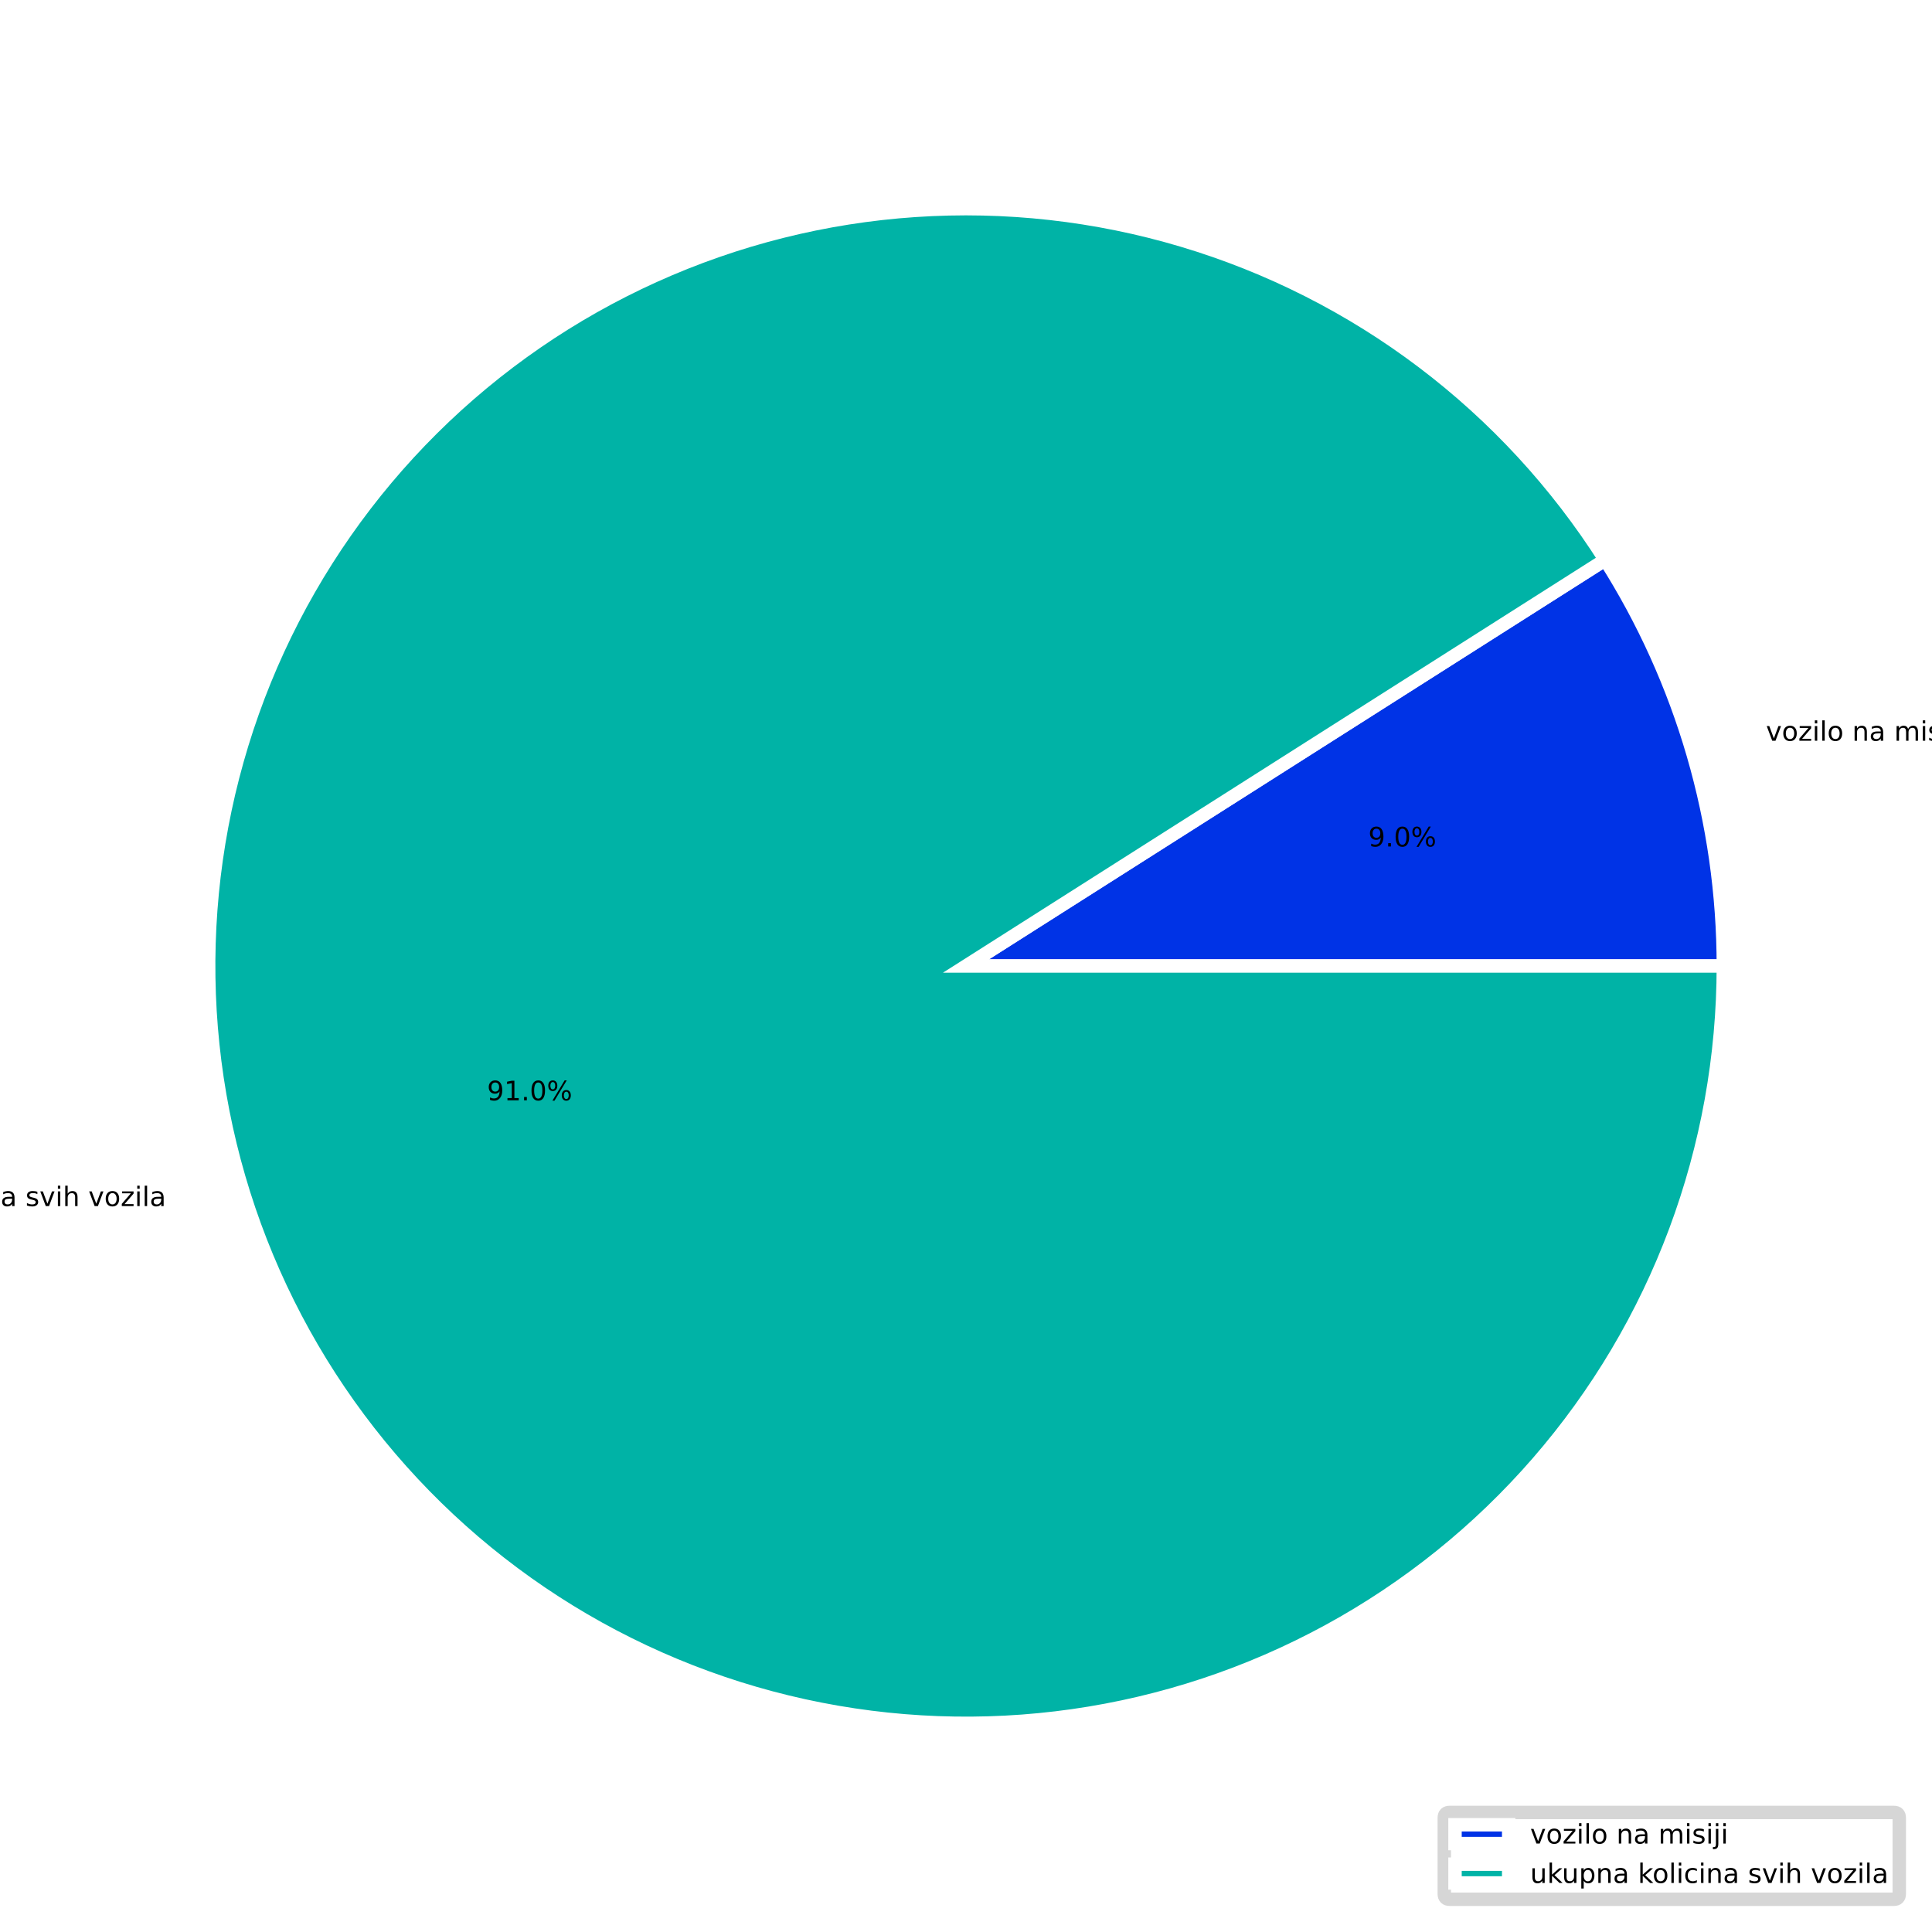
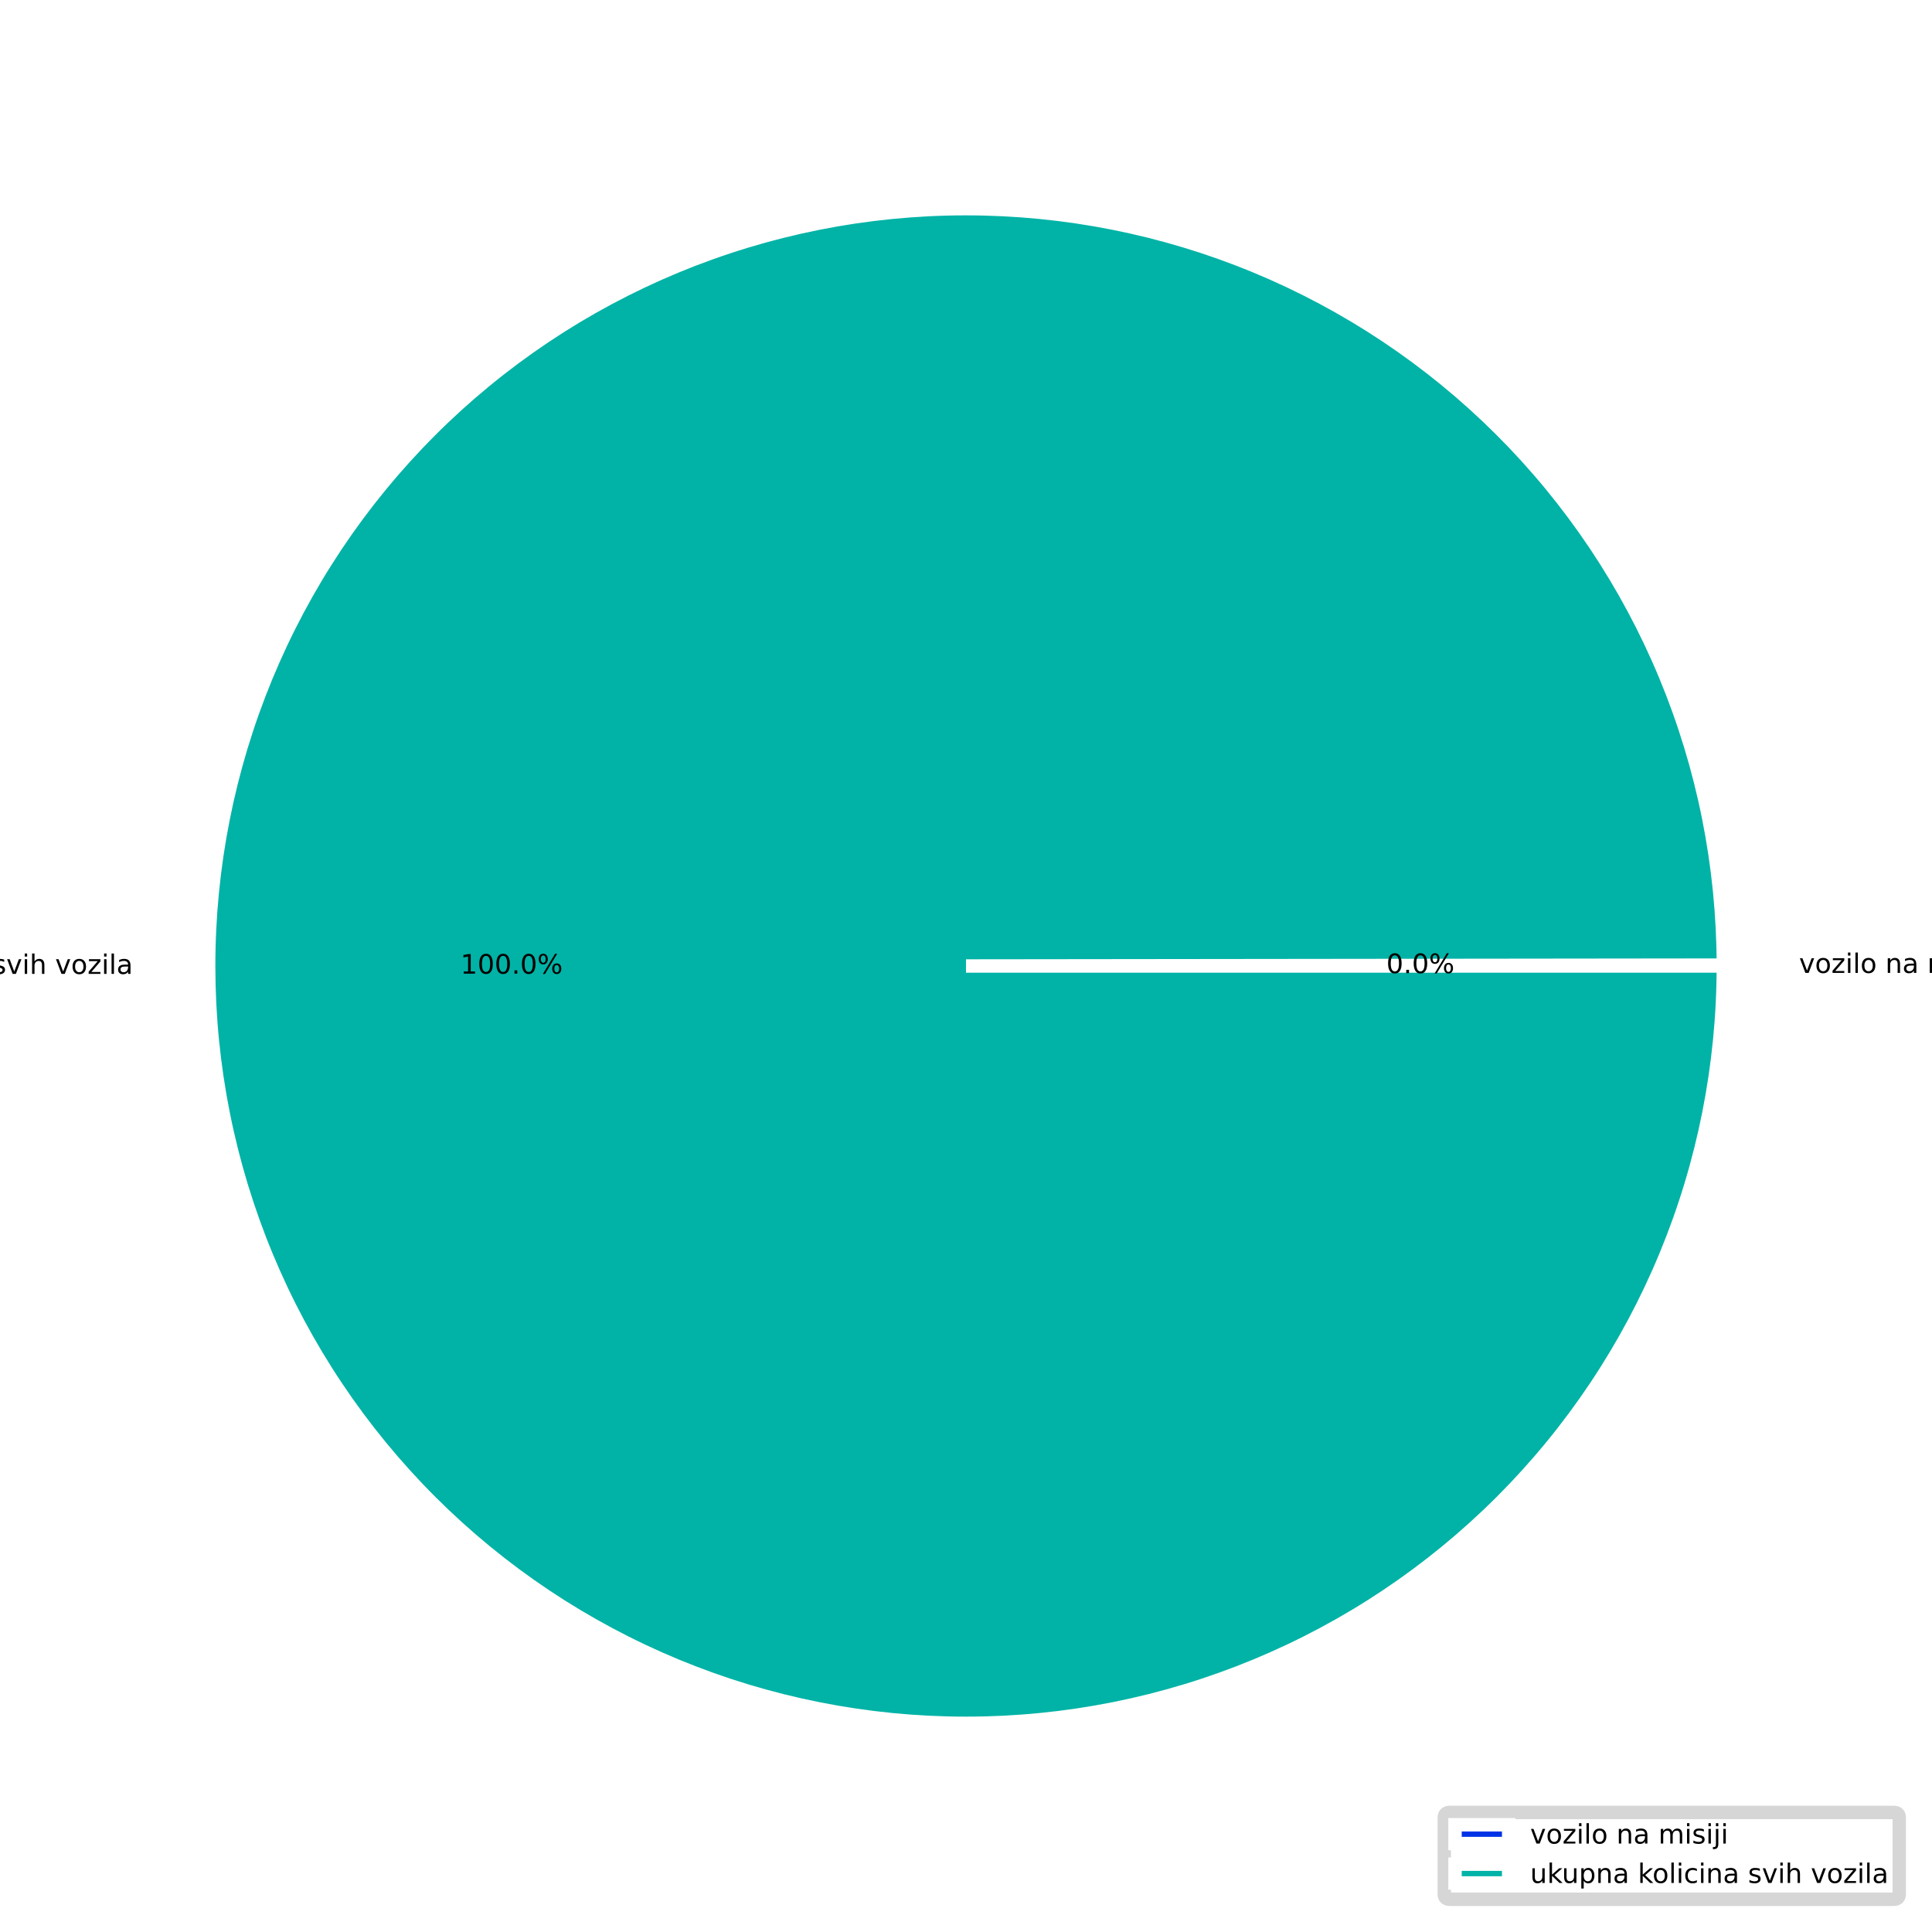
<svg xmlns="http://www.w3.org/2000/svg" xmlns:xlink="http://www.w3.org/1999/xlink" width="144pt" height="144pt" viewBox="0 0 144 144" version="1.1">
  <defs>
    <style type="text/css">*{stroke-linejoin: round; stroke-linecap: butt}</style>
  </defs>
  <g id="figure_1">
    <g id="patch_1">
      <path d="M 0 144  L 144 144  L 144 0  L 0 0  z " style="fill: #ffffff" />
    </g>
    <g id="axes_1">
      <g id="matplotlib.axis_1" />
      <g id="matplotlib.axis_2" />
      <g id="patch_2">
-         <path d="M 128.448 72  C 128.448 66.665 127.692 61.357 126.202 56.235  C 124.712 51.112 122.503 46.227 119.642 41.724  L 72 72  L 128.448 72  z " style="fill: #0033e6; stroke: #ffffff; stroke-linejoin: miter" />
+         <path d="M 128.448 72  C 128.448 71.989 128.448 71.978 128.448 71.967  C 128.448 71.956 128.448 71.945 128.448 71.934  L 72 72  L 128.448 72  z " style="fill: #0033e6; stroke: #ffffff; stroke-linejoin: miter" />
      </g>
      <g id="patch_3">
-         <path d="M 119.642 41.724  C 116.026 36.035 111.42 31.038 106.043 26.973  C 100.666 22.907 94.604 19.838 88.144 17.91  C 81.685 15.982 74.932 15.227 68.206 15.68  C 61.48 16.133 54.889 17.787 48.747 20.564  C 42.604 23.341 37.008 27.196 32.225 31.946  C 27.442 36.696 23.548 42.264 20.728 48.387  C 17.908 54.51 16.208 61.089 15.708 67.812  C 15.207 74.534 15.916 81.292 17.798 87.765  C 19.681 94.238 22.708 100.322 26.736 105.727  C 30.764 111.133 35.727 115.773 41.391 119.429  C 47.055 123.084 53.329 125.695 59.913 127.139  C 66.498 128.582 73.289 128.834 79.962 127.884  C 86.636 126.933 93.086 124.794 99.005 121.569  C 104.925 118.344 110.219 114.085 114.637 108.993  C 119.055 103.901 122.525 98.059 124.883 91.743  C 127.24 85.428 128.448 78.741 128.448 72  L 72 72  L 119.642 41.724  z " style="fill: #00b3a6; stroke: #ffffff; stroke-linejoin: miter" />
+         <path d="M 128.448 71.934  C 128.439 64.523 126.971 57.185 124.127 50.341  C 121.284 43.497 117.12 37.28 111.874 32.044  C 106.628 26.809 100.402 22.658 93.552 19.828  C 86.702 16.999 79.362 15.546 71.95 15.552  C 64.539 15.559 57.201 17.025 50.356 19.866  C 43.511 22.708 37.293 26.87 32.056 32.114  C 26.819 37.359 22.666 43.584 19.835 50.433  C 17.003 57.282 15.548 64.622 15.552 72.033  C 15.556 79.444 17.02 86.783 19.86 93.628  C 22.7 100.474 26.86 106.694 32.103 111.932  C 37.346 117.171 43.569 121.325 50.417 124.159  C 57.266 126.993 64.605 128.45 72.017 128.448  C 79.428 128.446 86.767 126.984 93.613 124.146  C 100.46 121.309 106.681 117.15 111.921 111.909  C 117.16 106.668 121.317 100.445 124.153 93.598  C 126.988 86.751 128.448 79.411 128.448 72  L 72 72  L 128.448 71.934  z " style="fill: #00b3a6; stroke: #ffffff; stroke-linejoin: miter" />
      </g>
      <g id="text_1">
-         <g transform="translate(131.6219 55.20999) scale(0.02 -0.02)">
+         <g transform="translate(134.0928 72.51551) scale(0.02 -0.02)">
          <defs>
            <path id="DejaVuSans-76" d="M 191 3500  L 800 3500  L 1894 563  L 2988 3500  L 3597 3500  L 2284 0  L 1503 0  L 191 3500  z " transform="scale(0.015625)" />
            <path id="DejaVuSans-6f" d="M 1959 3097  Q 1497 3097 1228 2736  Q 959 2375 959 1747  Q 959 1119 1226 758  Q 1494 397 1959 397  Q 2419 397 2687 759  Q 2956 1122 2956 1747  Q 2956 2369 2687 2733  Q 2419 3097 1959 3097  z M 1959 3584  Q 2709 3584 3137 3096  Q 3566 2609 3566 1747  Q 3566 888 3137 398  Q 2709 -91 1959 -91  Q 1206 -91 779 398  Q 353 888 353 1747  Q 353 2609 779 3096  Q 1206 3584 1959 3584  z " transform="scale(0.015625)" />
            <path id="DejaVuSans-7a" d="M 353 3500  L 3084 3500  L 3084 2975  L 922 459  L 3084 459  L 3084 0  L 275 0  L 275 525  L 2438 3041  L 353 3041  L 353 3500  z " transform="scale(0.015625)" />
            <path id="DejaVuSans-69" d="M 603 3500  L 1178 3500  L 1178 0  L 603 0  L 603 3500  z M 603 4863  L 1178 4863  L 1178 4134  L 603 4134  L 603 4863  z " transform="scale(0.015625)" />
            <path id="DejaVuSans-6c" d="M 603 4863  L 1178 4863  L 1178 0  L 603 0  L 603 4863  z " transform="scale(0.015625)" />
            <path id="DejaVuSans-20" transform="scale(0.015625)" />
            <path id="DejaVuSans-6e" d="M 3513 2113  L 3513 0  L 2938 0  L 2938 2094  Q 2938 2591 2744 2837  Q 2550 3084 2163 3084  Q 1697 3084 1428 2787  Q 1159 2491 1159 1978  L 1159 0  L 581 0  L 581 3500  L 1159 3500  L 1159 2956  Q 1366 3272 1645 3428  Q 1925 3584 2291 3584  Q 2894 3584 3203 3211  Q 3513 2838 3513 2113  z " transform="scale(0.015625)" />
            <path id="DejaVuSans-61" d="M 2194 1759  Q 1497 1759 1228 1600  Q 959 1441 959 1056  Q 959 750 1161 570  Q 1363 391 1709 391  Q 2188 391 2477 730  Q 2766 1069 2766 1631  L 2766 1759  L 2194 1759  z M 3341 1997  L 3341 0  L 2766 0  L 2766 531  Q 2569 213 2275 61  Q 1981 -91 1556 -91  Q 1019 -91 701 211  Q 384 513 384 1019  Q 384 1609 779 1909  Q 1175 2209 1959 2209  L 2766 2209  L 2766 2266  Q 2766 2663 2505 2880  Q 2244 3097 1772 3097  Q 1472 3097 1187 3025  Q 903 2953 641 2809  L 641 3341  Q 956 3463 1253 3523  Q 1550 3584 1831 3584  Q 2591 3584 2966 3190  Q 3341 2797 3341 1997  z " transform="scale(0.015625)" />
            <path id="DejaVuSans-6d" d="M 3328 2828  Q 3544 3216 3844 3400  Q 4144 3584 4550 3584  Q 5097 3584 5394 3201  Q 5691 2819 5691 2113  L 5691 0  L 5113 0  L 5113 2094  Q 5113 2597 4934 2840  Q 4756 3084 4391 3084  Q 3944 3084 3684 2787  Q 3425 2491 3425 1978  L 3425 0  L 2847 0  L 2847 2094  Q 2847 2600 2669 2842  Q 2491 3084 2119 3084  Q 1678 3084 1418 2786  Q 1159 2488 1159 1978  L 1159 0  L 581 0  L 581 3500  L 1159 3500  L 1159 2956  Q 1356 3278 1631 3431  Q 1906 3584 2284 3584  Q 2666 3584 2933 3390  Q 3200 3197 3328 2828  z " transform="scale(0.015625)" />
            <path id="DejaVuSans-73" d="M 2834 3397  L 2834 2853  Q 2591 2978 2328 3040  Q 2066 3103 1784 3103  Q 1356 3103 1142 2972  Q 928 2841 928 2578  Q 928 2378 1081 2264  Q 1234 2150 1697 2047  L 1894 2003  Q 2506 1872 2764 1633  Q 3022 1394 3022 966  Q 3022 478 2636 193  Q 2250 -91 1575 -91  Q 1294 -91 989 -36  Q 684 19 347 128  L 347 722  Q 666 556 975 473  Q 1284 391 1588 391  Q 1994 391 2212 530  Q 2431 669 2431 922  Q 2431 1156 2273 1281  Q 2116 1406 1581 1522  L 1381 1569  Q 847 1681 609 1914  Q 372 2147 372 2553  Q 372 3047 722 3315  Q 1072 3584 1716 3584  Q 2034 3584 2315 3537  Q 2597 3491 2834 3397  z " transform="scale(0.015625)" />
            <path id="DejaVuSans-6a" d="M 603 3500  L 1178 3500  L 1178 -63  Q 1178 -731 923 -1031  Q 669 -1331 103 -1331  L -116 -1331  L -116 -844  L 38 -844  Q 366 -844 484 -692  Q 603 -541 603 -63  L 603 3500  z M 603 4863  L 1178 4863  L 1178 4134  L 603 4134  L 603 4863  z " transform="scale(0.015625)" />
          </defs>
          <use xlink:href="#DejaVuSans-76" />
          <use xlink:href="#DejaVuSans-6f" x="59.18" />
          <use xlink:href="#DejaVuSans-7a" x="120.361" />
          <use xlink:href="#DejaVuSans-69" x="172.852" />
          <use xlink:href="#DejaVuSans-6c" x="200.635" />
          <use xlink:href="#DejaVuSans-6f" x="228.418" />
          <use xlink:href="#DejaVuSans-20" x="289.6" />
          <use xlink:href="#DejaVuSans-6e" x="321.387" />
          <use xlink:href="#DejaVuSans-61" x="384.766" />
          <use xlink:href="#DejaVuSans-20" x="446.045" />
          <use xlink:href="#DejaVuSans-6d" x="477.832" />
          <use xlink:href="#DejaVuSans-69" x="575.244" />
          <use xlink:href="#DejaVuSans-73" x="603.027" />
          <use xlink:href="#DejaVuSans-69" x="655.127" />
          <use xlink:href="#DejaVuSans-6a" x="682.91" />
          <use xlink:href="#DejaVuSans-69" x="710.693" />
        </g>
      </g>
      <g id="text_2">
-         <g transform="translate(101.9806 63.09266) scale(0.02 -0.02)">
+         <g transform="translate(103.3283 72.53204) scale(0.02 -0.02)">
          <defs>
-             <path id="DejaVuSans-39" d="M 703 97  L 703 672  Q 941 559 1184 500  Q 1428 441 1663 441  Q 2288 441 2617 861  Q 2947 1281 2994 2138  Q 2813 1869 2534 1725  Q 2256 1581 1919 1581  Q 1219 1581 811 2004  Q 403 2428 403 3163  Q 403 3881 828 4315  Q 1253 4750 1959 4750  Q 2769 4750 3195 4129  Q 3622 3509 3622 2328  Q 3622 1225 3098 567  Q 2575 -91 1691 -91  Q 1453 -91 1209 -44  Q 966 3 703 97  z M 1959 2075  Q 2384 2075 2632 2365  Q 2881 2656 2881 3163  Q 2881 3666 2632 3958  Q 2384 4250 1959 4250  Q 1534 4250 1286 3958  Q 1038 3666 1038 3163  Q 1038 2656 1286 2365  Q 1534 2075 1959 2075  z " transform="scale(0.015625)" />
+             <path id="DejaVuSans-30" d="M 2034 4250  Q 1547 4250 1301 3770  Q 1056 3291 1056 2328  Q 1056 1369 1301 889  Q 1547 409 2034 409  Q 2525 409 2770 889  Q 3016 1369 3016 2328  Q 3016 3291 2770 3770  Q 2525 4250 2034 4250  z M 2034 4750  Q 2819 4750 3233 4129  Q 3647 3509 3647 2328  Q 3647 1150 3233 529  Q 2819 -91 2034 -91  Q 1250 -91 836 529  Q 422 1150 422 2328  Q 422 3509 836 4129  Q 1250 4750 2034 4750  z " transform="scale(0.015625)" />
            <path id="DejaVuSans-2e" d="M 684 794  L 1344 794  L 1344 0  L 684 0  L 684 794  z " transform="scale(0.015625)" />
-             <path id="DejaVuSans-30" d="M 2034 4250  Q 1547 4250 1301 3770  Q 1056 3291 1056 2328  Q 1056 1369 1301 889  Q 1547 409 2034 409  Q 2525 409 2770 889  Q 3016 1369 3016 2328  Q 3016 3291 2770 3770  Q 2525 4250 2034 4250  z M 2034 4750  Q 2819 4750 3233 4129  Q 3647 3509 3647 2328  Q 3647 1150 3233 529  Q 2819 -91 2034 -91  Q 1250 -91 836 529  Q 422 1150 422 2328  Q 422 3509 836 4129  Q 1250 4750 2034 4750  z " transform="scale(0.015625)" />
            <path id="DejaVuSans-25" d="M 4653 2053  Q 4381 2053 4226 1822  Q 4072 1591 4072 1178  Q 4072 772 4226 539  Q 4381 306 4653 306  Q 4919 306 5073 539  Q 5228 772 5228 1178  Q 5228 1588 5073 1820  Q 4919 2053 4653 2053  z M 4653 2450  Q 5147 2450 5437 2106  Q 5728 1763 5728 1178  Q 5728 594 5436 251  Q 5144 -91 4653 -91  Q 4153 -91 3862 251  Q 3572 594 3572 1178  Q 3572 1766 3864 2108  Q 4156 2450 4653 2450  z M 1428 4353  Q 1159 4353 1004 4120  Q 850 3888 850 3481  Q 850 3069 1003 2837  Q 1156 2606 1428 2606  Q 1700 2606 1854 2837  Q 2009 3069 2009 3481  Q 2009 3884 1853 4118  Q 1697 4353 1428 4353  z M 4250 4750  L 4750 4750  L 1831 -91  L 1331 -91  L 4250 4750  z M 1428 4750  Q 1922 4750 2215 4408  Q 2509 4066 2509 3481  Q 2509 2891 2217 2550  Q 1925 2209 1428 2209  Q 931 2209 642 2551  Q 353 2894 353 3481  Q 353 4063 643 4406  Q 934 4750 1428 4750  z " transform="scale(0.015625)" />
          </defs>
-           <use xlink:href="#DejaVuSans-39" />
+           <use xlink:href="#DejaVuSans-30" />
          <use xlink:href="#DejaVuSans-2e" x="63.623" />
          <use xlink:href="#DejaVuSans-30" x="95.41" />
          <use xlink:href="#DejaVuSans-25" x="159.033" />
        </g>
      </g>
      <g id="text_3">
-         <g transform="translate(-14.33412 89.89375) scale(0.02 -0.02)">
+         <g transform="translate(-16.80498 72.58824) scale(0.02 -0.02)">
          <defs>
            <path id="DejaVuSans-75" d="M 544 1381  L 544 3500  L 1119 3500  L 1119 1403  Q 1119 906 1312 657  Q 1506 409 1894 409  Q 2359 409 2629 706  Q 2900 1003 2900 1516  L 2900 3500  L 3475 3500  L 3475 0  L 2900 0  L 2900 538  Q 2691 219 2414 64  Q 2138 -91 1772 -91  Q 1169 -91 856 284  Q 544 659 544 1381  z M 1991 3584  L 1991 3584  z " transform="scale(0.015625)" />
            <path id="DejaVuSans-6b" d="M 581 4863  L 1159 4863  L 1159 1991  L 2875 3500  L 3609 3500  L 1753 1863  L 3688 0  L 2938 0  L 1159 1709  L 1159 0  L 581 0  L 581 4863  z " transform="scale(0.015625)" />
            <path id="DejaVuSans-70" d="M 1159 525  L 1159 -1331  L 581 -1331  L 581 3500  L 1159 3500  L 1159 2969  Q 1341 3281 1617 3432  Q 1894 3584 2278 3584  Q 2916 3584 3314 3078  Q 3713 2572 3713 1747  Q 3713 922 3314 415  Q 2916 -91 2278 -91  Q 1894 -91 1617 61  Q 1341 213 1159 525  z M 3116 1747  Q 3116 2381 2855 2742  Q 2594 3103 2138 3103  Q 1681 3103 1420 2742  Q 1159 2381 1159 1747  Q 1159 1113 1420 752  Q 1681 391 2138 391  Q 2594 391 2855 752  Q 3116 1113 3116 1747  z " transform="scale(0.015625)" />
            <path id="DejaVuSans-63" d="M 3122 3366  L 3122 2828  Q 2878 2963 2633 3030  Q 2388 3097 2138 3097  Q 1578 3097 1268 2742  Q 959 2388 959 1747  Q 959 1106 1268 751  Q 1578 397 2138 397  Q 2388 397 2633 464  Q 2878 531 3122 666  L 3122 134  Q 2881 22 2623 -34  Q 2366 -91 2075 -91  Q 1284 -91 818 406  Q 353 903 353 1747  Q 353 2603 823 3093  Q 1294 3584 2113 3584  Q 2378 3584 2631 3529  Q 2884 3475 3122 3366  z " transform="scale(0.015625)" />
            <path id="DejaVuSans-68" d="M 3513 2113  L 3513 0  L 2938 0  L 2938 2094  Q 2938 2591 2744 2837  Q 2550 3084 2163 3084  Q 1697 3084 1428 2787  Q 1159 2491 1159 1978  L 1159 0  L 581 0  L 581 4863  L 1159 4863  L 1159 2956  Q 1366 3272 1645 3428  Q 1925 3584 2291 3584  Q 2894 3584 3203 3211  Q 3513 2838 3513 2113  z " transform="scale(0.015625)" />
          </defs>
          <use xlink:href="#DejaVuSans-75" />
          <use xlink:href="#DejaVuSans-6b" x="63.379" />
          <use xlink:href="#DejaVuSans-75" x="118.164" />
          <use xlink:href="#DejaVuSans-70" x="181.543" />
          <use xlink:href="#DejaVuSans-6e" x="245.02" />
          <use xlink:href="#DejaVuSans-61" x="308.398" />
          <use xlink:href="#DejaVuSans-20" x="369.678" />
          <use xlink:href="#DejaVuSans-6b" x="401.465" />
          <use xlink:href="#DejaVuSans-6f" x="455.75" />
          <use xlink:href="#DejaVuSans-6c" x="516.932" />
          <use xlink:href="#DejaVuSans-69" x="544.715" />
          <use xlink:href="#DejaVuSans-63" x="572.498" />
          <use xlink:href="#DejaVuSans-69" x="627.479" />
          <use xlink:href="#DejaVuSans-6e" x="655.262" />
          <use xlink:href="#DejaVuSans-61" x="718.641" />
          <use xlink:href="#DejaVuSans-20" x="779.92" />
          <use xlink:href="#DejaVuSans-73" x="811.707" />
          <use xlink:href="#DejaVuSans-76" x="863.807" />
          <use xlink:href="#DejaVuSans-69" x="922.986" />
          <use xlink:href="#DejaVuSans-68" x="950.77" />
          <use xlink:href="#DejaVuSans-20" x="1014.148" />
          <use xlink:href="#DejaVuSans-76" x="1045.936" />
          <use xlink:href="#DejaVuSans-6f" x="1105.115" />
          <use xlink:href="#DejaVuSans-7a" x="1166.297" />
          <use xlink:href="#DejaVuSans-69" x="1218.787" />
          <use xlink:href="#DejaVuSans-6c" x="1246.57" />
          <use xlink:href="#DejaVuSans-61" x="1274.354" />
        </g>
      </g>
      <g id="text_4">
-         <g transform="translate(36.30223 82.01108) scale(0.02 -0.02)">
+         <g transform="translate(34.31824 72.57171) scale(0.02 -0.02)">
          <defs>
            <path id="DejaVuSans-31" d="M 794 531  L 1825 531  L 1825 4091  L 703 3866  L 703 4441  L 1819 4666  L 2450 4666  L 2450 531  L 3481 531  L 3481 0  L 794 0  L 794 531  z " transform="scale(0.015625)" />
          </defs>
-           <use xlink:href="#DejaVuSans-39" />
-           <use xlink:href="#DejaVuSans-31" x="63.623" />
-           <use xlink:href="#DejaVuSans-2e" x="127.246" />
-           <use xlink:href="#DejaVuSans-30" x="159.033" />
-           <use xlink:href="#DejaVuSans-25" x="222.656" />
+           <use xlink:href="#DejaVuSans-31" />
+           <use xlink:href="#DejaVuSans-30" x="63.623" />
+           <use xlink:href="#DejaVuSans-30" x="127.246" />
+           <use xlink:href="#DejaVuSans-2e" x="190.869" />
+           <use xlink:href="#DejaVuSans-30" x="222.656" />
+           <use xlink:href="#DejaVuSans-25" x="286.279" />
        </g>
      </g>
      <g id="legend_1">
        <g id="patch_4">
          <path d="M 108.048 141.56  L 141.16 141.56  Q 141.56 141.56 141.56 141.16  L 141.56 135.489  Q 141.56 135.089 141.16 135.089  L 108.048 135.089  Q 107.648 135.089 107.648 135.489  L 107.648 141.16  Q 107.648 141.56 108.048 141.56  z " style="fill: #ffffff; opacity: 0.8; stroke: #cccccc; stroke-linejoin: miter" />
        </g>
        <g id="patch_5">
          <path d="M 108.448 137.408  L 112.448 137.408  L 112.448 136.008  L 108.448 136.008  z " style="fill: #0033e6; stroke: #ffffff; stroke-linejoin: miter" />
        </g>
        <g id="text_5">
          <g transform="translate(114.0478 137.4084) scale(0.02 -0.02)">
            <use xlink:href="#DejaVuSans-76" />
            <use xlink:href="#DejaVuSans-6f" x="59.18" />
            <use xlink:href="#DejaVuSans-7a" x="120.361" />
            <use xlink:href="#DejaVuSans-69" x="172.852" />
            <use xlink:href="#DejaVuSans-6c" x="200.635" />
            <use xlink:href="#DejaVuSans-6f" x="228.418" />
            <use xlink:href="#DejaVuSans-20" x="289.6" />
            <use xlink:href="#DejaVuSans-6e" x="321.387" />
            <use xlink:href="#DejaVuSans-61" x="384.766" />
            <use xlink:href="#DejaVuSans-20" x="446.045" />
            <use xlink:href="#DejaVuSans-6d" x="477.832" />
            <use xlink:href="#DejaVuSans-69" x="575.244" />
            <use xlink:href="#DejaVuSans-73" x="603.027" />
            <use xlink:href="#DejaVuSans-69" x="655.127" />
            <use xlink:href="#DejaVuSans-6a" x="682.91" />
            <use xlink:href="#DejaVuSans-69" x="710.693" />
          </g>
        </g>
        <g id="patch_6">
          <path d="M 108.448 140.344  L 112.448 140.344  L 112.448 138.944  L 108.448 138.944  z " style="fill: #00b3a6; stroke: #ffffff; stroke-linejoin: miter" />
        </g>
        <g id="text_6">
          <g transform="translate(114.0478 140.3441) scale(0.02 -0.02)">
            <use xlink:href="#DejaVuSans-75" />
            <use xlink:href="#DejaVuSans-6b" x="63.379" />
            <use xlink:href="#DejaVuSans-75" x="118.164" />
            <use xlink:href="#DejaVuSans-70" x="181.543" />
            <use xlink:href="#DejaVuSans-6e" x="245.02" />
            <use xlink:href="#DejaVuSans-61" x="308.398" />
            <use xlink:href="#DejaVuSans-20" x="369.678" />
            <use xlink:href="#DejaVuSans-6b" x="401.465" />
            <use xlink:href="#DejaVuSans-6f" x="455.75" />
            <use xlink:href="#DejaVuSans-6c" x="516.932" />
            <use xlink:href="#DejaVuSans-69" x="544.715" />
            <use xlink:href="#DejaVuSans-63" x="572.498" />
            <use xlink:href="#DejaVuSans-69" x="627.479" />
            <use xlink:href="#DejaVuSans-6e" x="655.262" />
            <use xlink:href="#DejaVuSans-61" x="718.641" />
            <use xlink:href="#DejaVuSans-20" x="779.92" />
            <use xlink:href="#DejaVuSans-73" x="811.707" />
            <use xlink:href="#DejaVuSans-76" x="863.807" />
            <use xlink:href="#DejaVuSans-69" x="922.986" />
            <use xlink:href="#DejaVuSans-68" x="950.77" />
            <use xlink:href="#DejaVuSans-20" x="1014.148" />
            <use xlink:href="#DejaVuSans-76" x="1045.936" />
            <use xlink:href="#DejaVuSans-6f" x="1105.115" />
            <use xlink:href="#DejaVuSans-7a" x="1166.297" />
            <use xlink:href="#DejaVuSans-69" x="1218.787" />
            <use xlink:href="#DejaVuSans-6c" x="1246.57" />
            <use xlink:href="#DejaVuSans-61" x="1274.354" />
          </g>
        </g>
      </g>
    </g>
  </g>
</svg>
